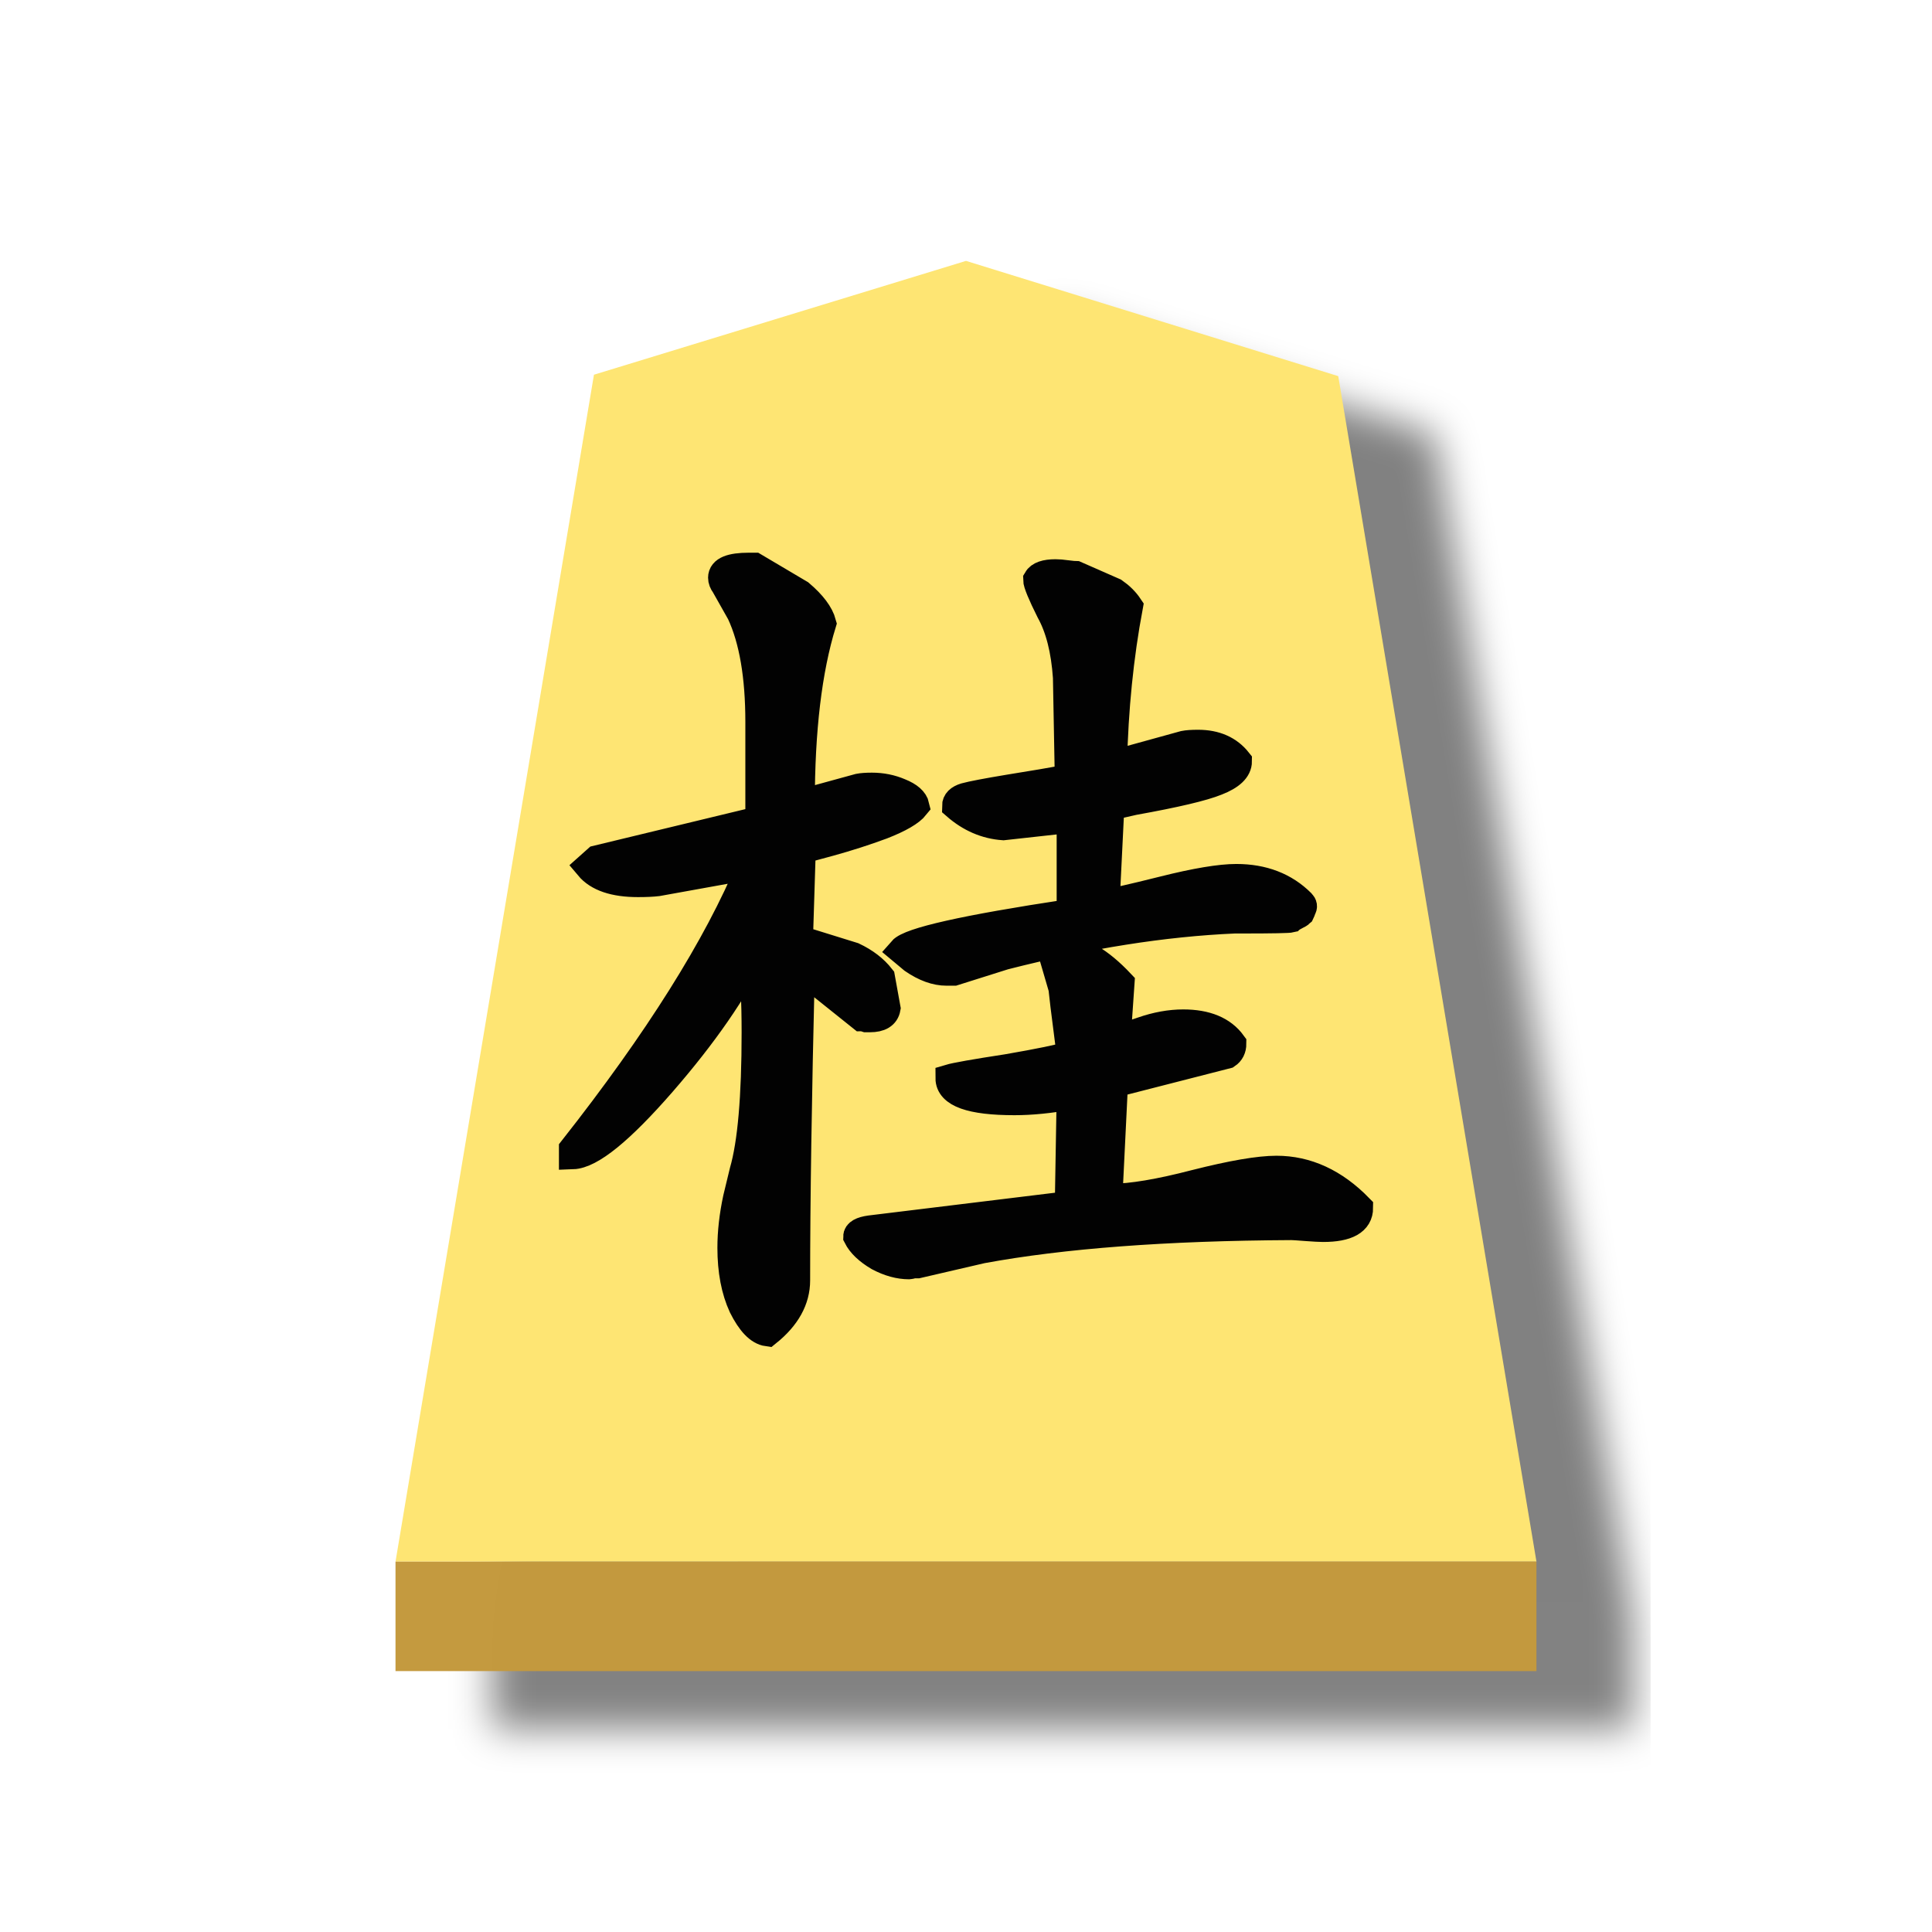
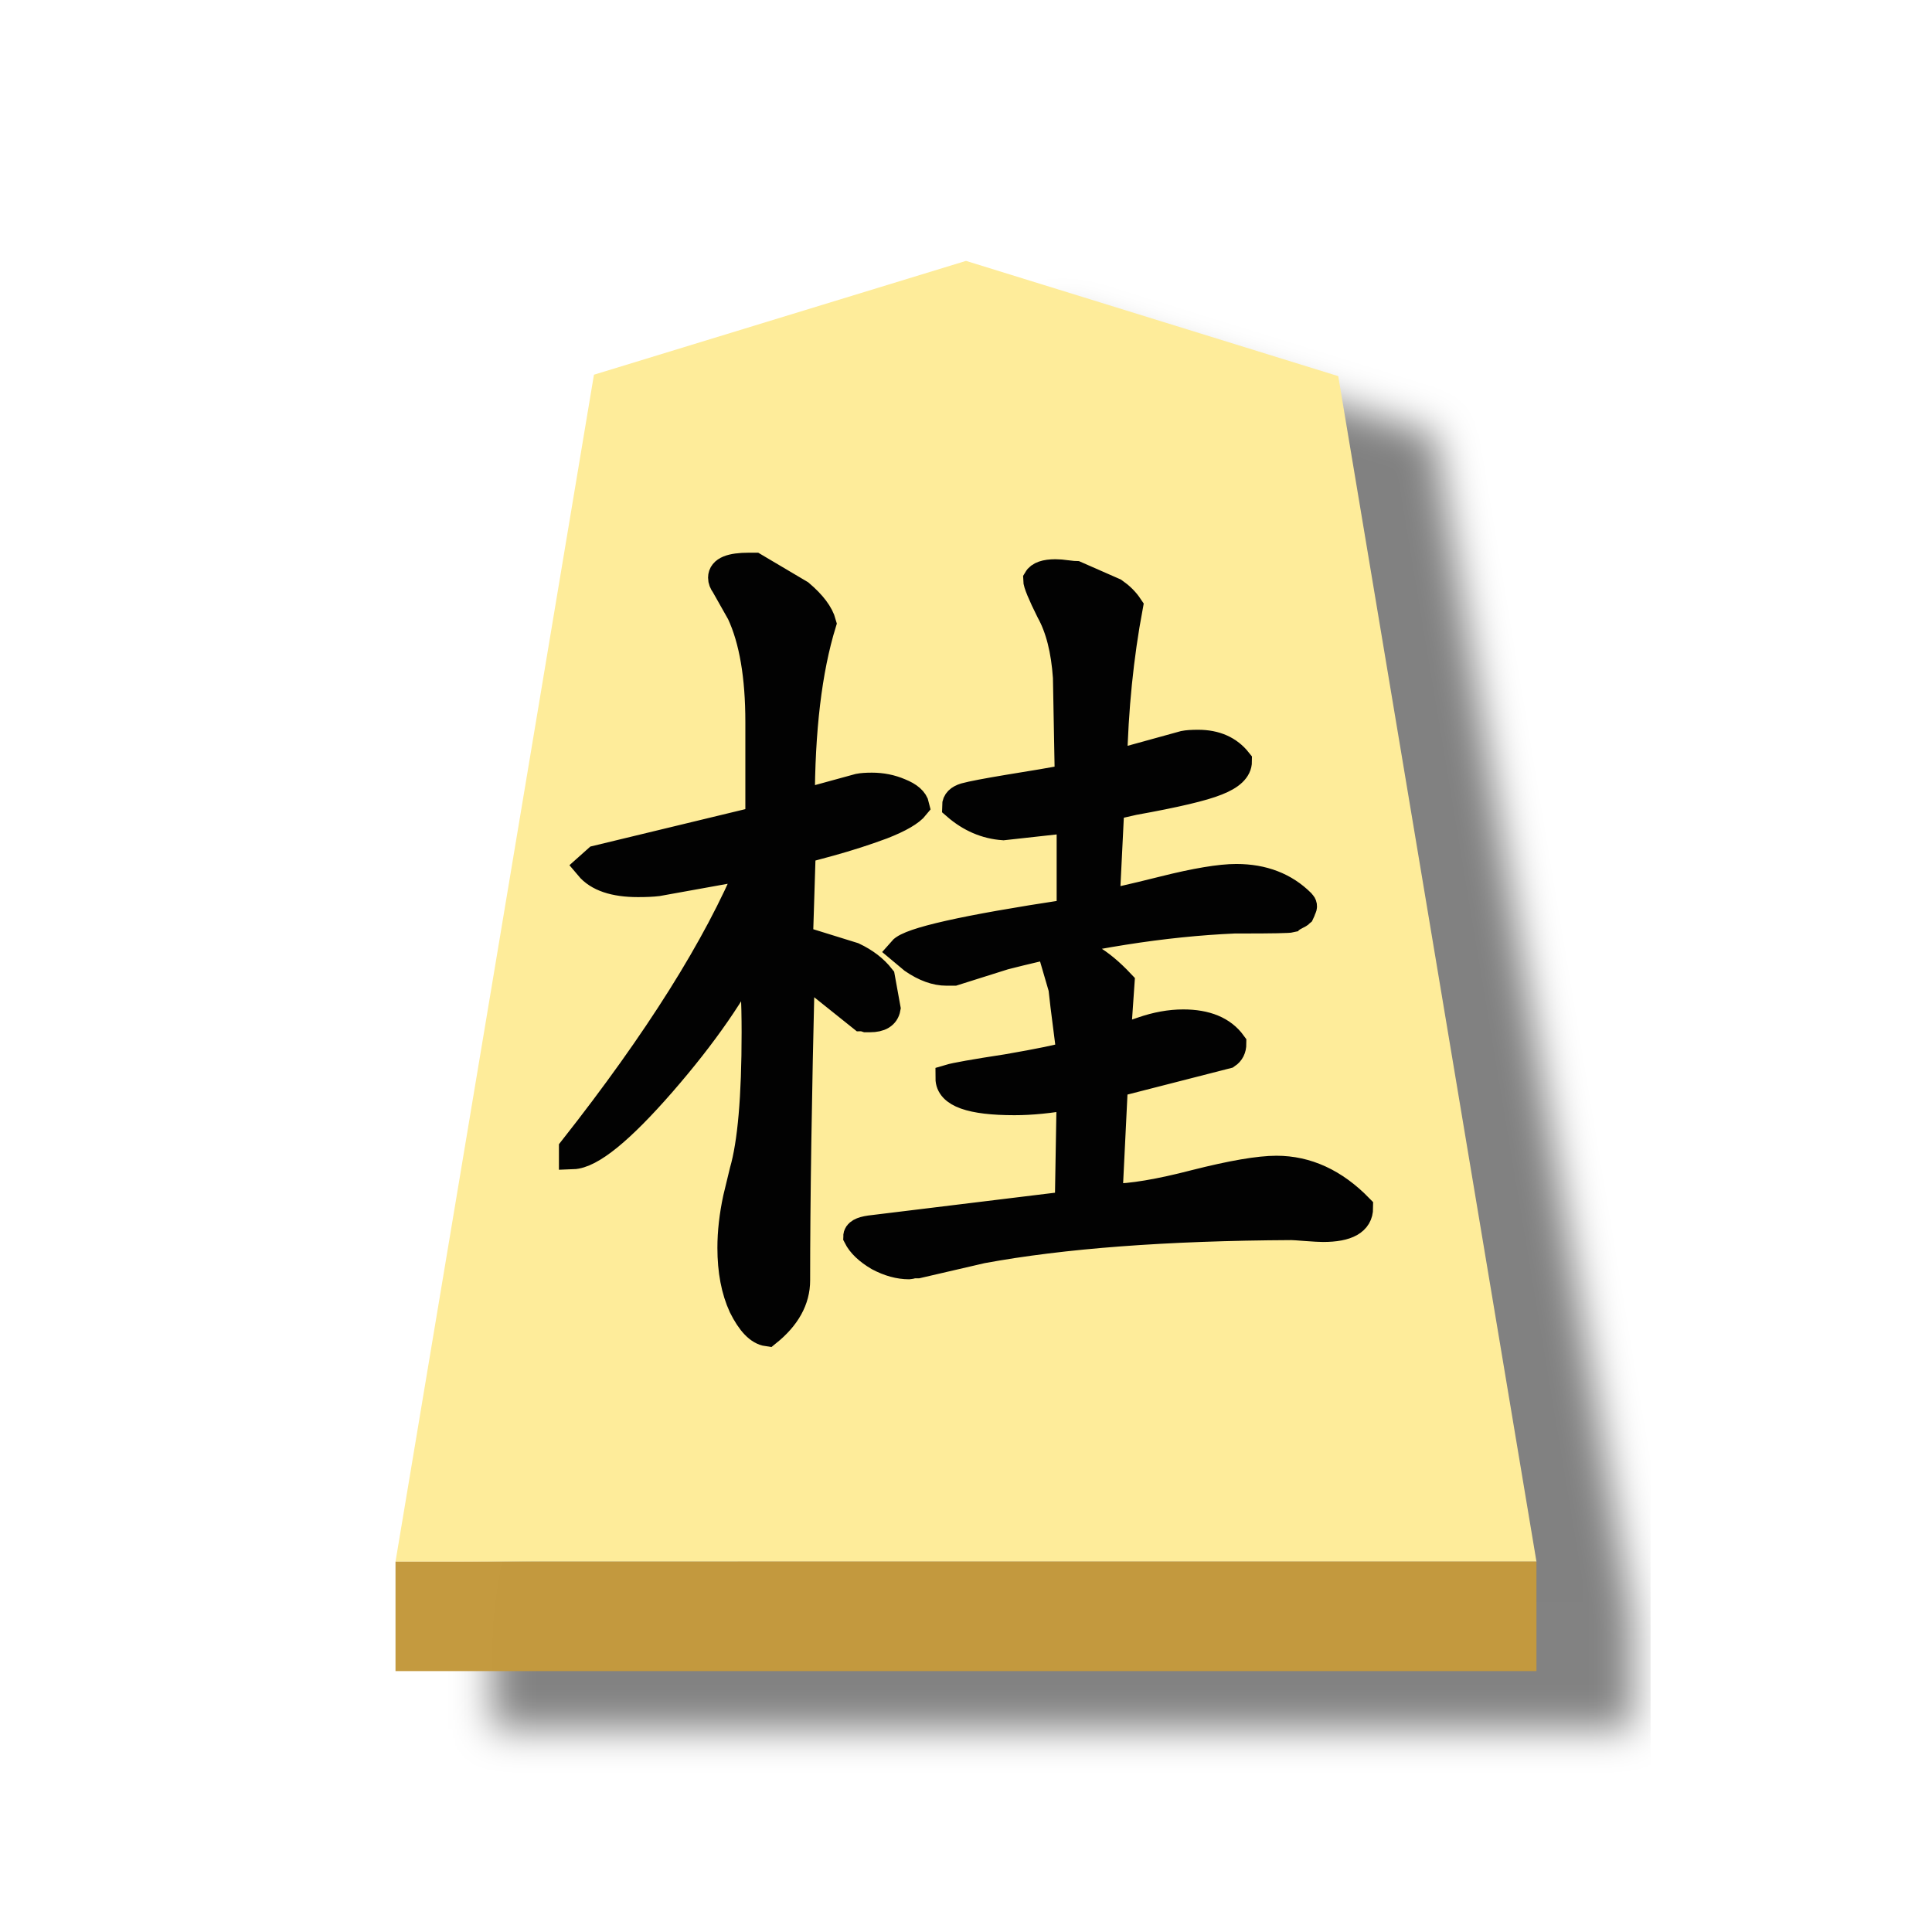
<svg xmlns="http://www.w3.org/2000/svg" viewBox="0 0 60 60">
  <defs>
    <filter id="0KE_svg__a" color-interpolation-filters="sRGB">
      <feFlood flood-color="#000" flood-opacity=".498" result="flood" />
      <feComposite in="flood" in2="SourceGraphic" operator="in" result="composite1" />
      <feGaussianBlur in="composite1" result="blur" stdDeviation="1" />
      <feOffset dx="5" dy="3" result="offset" />
      <feComposite in="SourceGraphic" in2="offset" result="composite2" />
    </filter>
  </defs>
  <g opacity=".99">
    <g filter="url(#0KE_svg__a)" transform="matrix(.6 0 0 .6 -237.884 3.302)">
-       <path fill="#fee572" d="m446.474 8-19.258 5.892-10.271 61.433H476l-10.259-61.359z" />
+       <path fill="#feec99" d="m446.474 8-19.258 5.892-10.271 61.433H476l-10.259-61.359z" />
      <path fill="#c3983c" fill-opacity=".992" d="M416.945 75.325v5.668H476v-5.669z" />
    </g>
    <path stroke="#000" stroke-width=".855" d="M34.343 28.04q.29-.027 1.795-.404t2.257-.377q1.245 0 2.027.782.086.087.028.174-.028.087-.057.145-.03.029-.146.086-.115.058-.144.087-.116.03-1.534.03h-.231q-3.3.144-7.15 1.128l-1.563.493h-.232q-.492 0-1.042-.377l-.347-.29q.376-.434 5.152-1.157l.087-.087v-2.836l-2.084.23q-.811-.057-1.476-.636 0-.202.289-.29.319-.087 1.36-.26 1.1-.174 1.853-.318l-.058-3.126q-.087-1.274-.522-2.056-.404-.81-.404-.984.115-.202.579-.202.145 0 .347.029.231.029.29.029l1.186.521q.29.202.464.462-.435 2.317-.493 4.892l2.2-.607q.146-.03.434-.03.811 0 1.245.55 0 .377-.666.637-.637.26-2.576.608l-.637.145-.087.087zm5.297 8.28q1.418 0 2.576 1.187 0 .636-1.128.636-.146 0-.522-.028-.376-.03-.463-.03-5.847.03-9.61.724l-1.997.463h-.145q-.087.03-.116.03-.463 0-.955-.262-.492-.29-.666-.636 0-.174.405-.231l6.166-.753.058-3.387q-.955.173-1.737.173-2.027 0-2.027-.723.291-.087 1.796-.318 1.505-.26 1.968-.405-.26-2.027-.26-2.085l-.262-.898q0-.172.29-.289.81 0 1.795 1.043l-.116 1.678v.03q.116 0 .782-.232.665-.231 1.274-.231 1.07 0 1.533.636 0 .231-.174.348l-3.502.897-.173 3.532h.086q.927 0 2.605-.436 1.709-.433 2.52-.433zM22.417 17.94q0-.348.84-.348h.173l1.419.84q.578.491.695.926-.667 2.171-.667 5.586l1.795-.492q.146-.029.406-.029.462 0 .867.174.435.174.493.434-.23.29-1.042.607-.782.29-1.621.522-.84.23-.868.23l-.087 2.78 1.679.521q.55.26.868.666l.173.955q-.057.318-.52.318h-.116q-.087-.029-.145-.029l-1.881-1.505q-.146 5.992-.146 9.668 0 .898-.897 1.62-.405-.057-.781-.81-.347-.752-.347-1.823 0-.724.173-1.534l.203-.84q.376-1.302.376-4.312 0-.695-.029-1.419v-1.158q-.926 1.91-2.865 4.14-1.94 2.228-2.779 2.257v-.202q3.966-5.036 5.529-8.8l-2.895.522q-.231.028-.607.028-1.1 0-1.535-.52l.26-.232 5.037-1.216v-3.039q0-2.142-.58-3.387l-.49-.868q-.088-.116-.088-.231z" />
  </g>
</svg>
